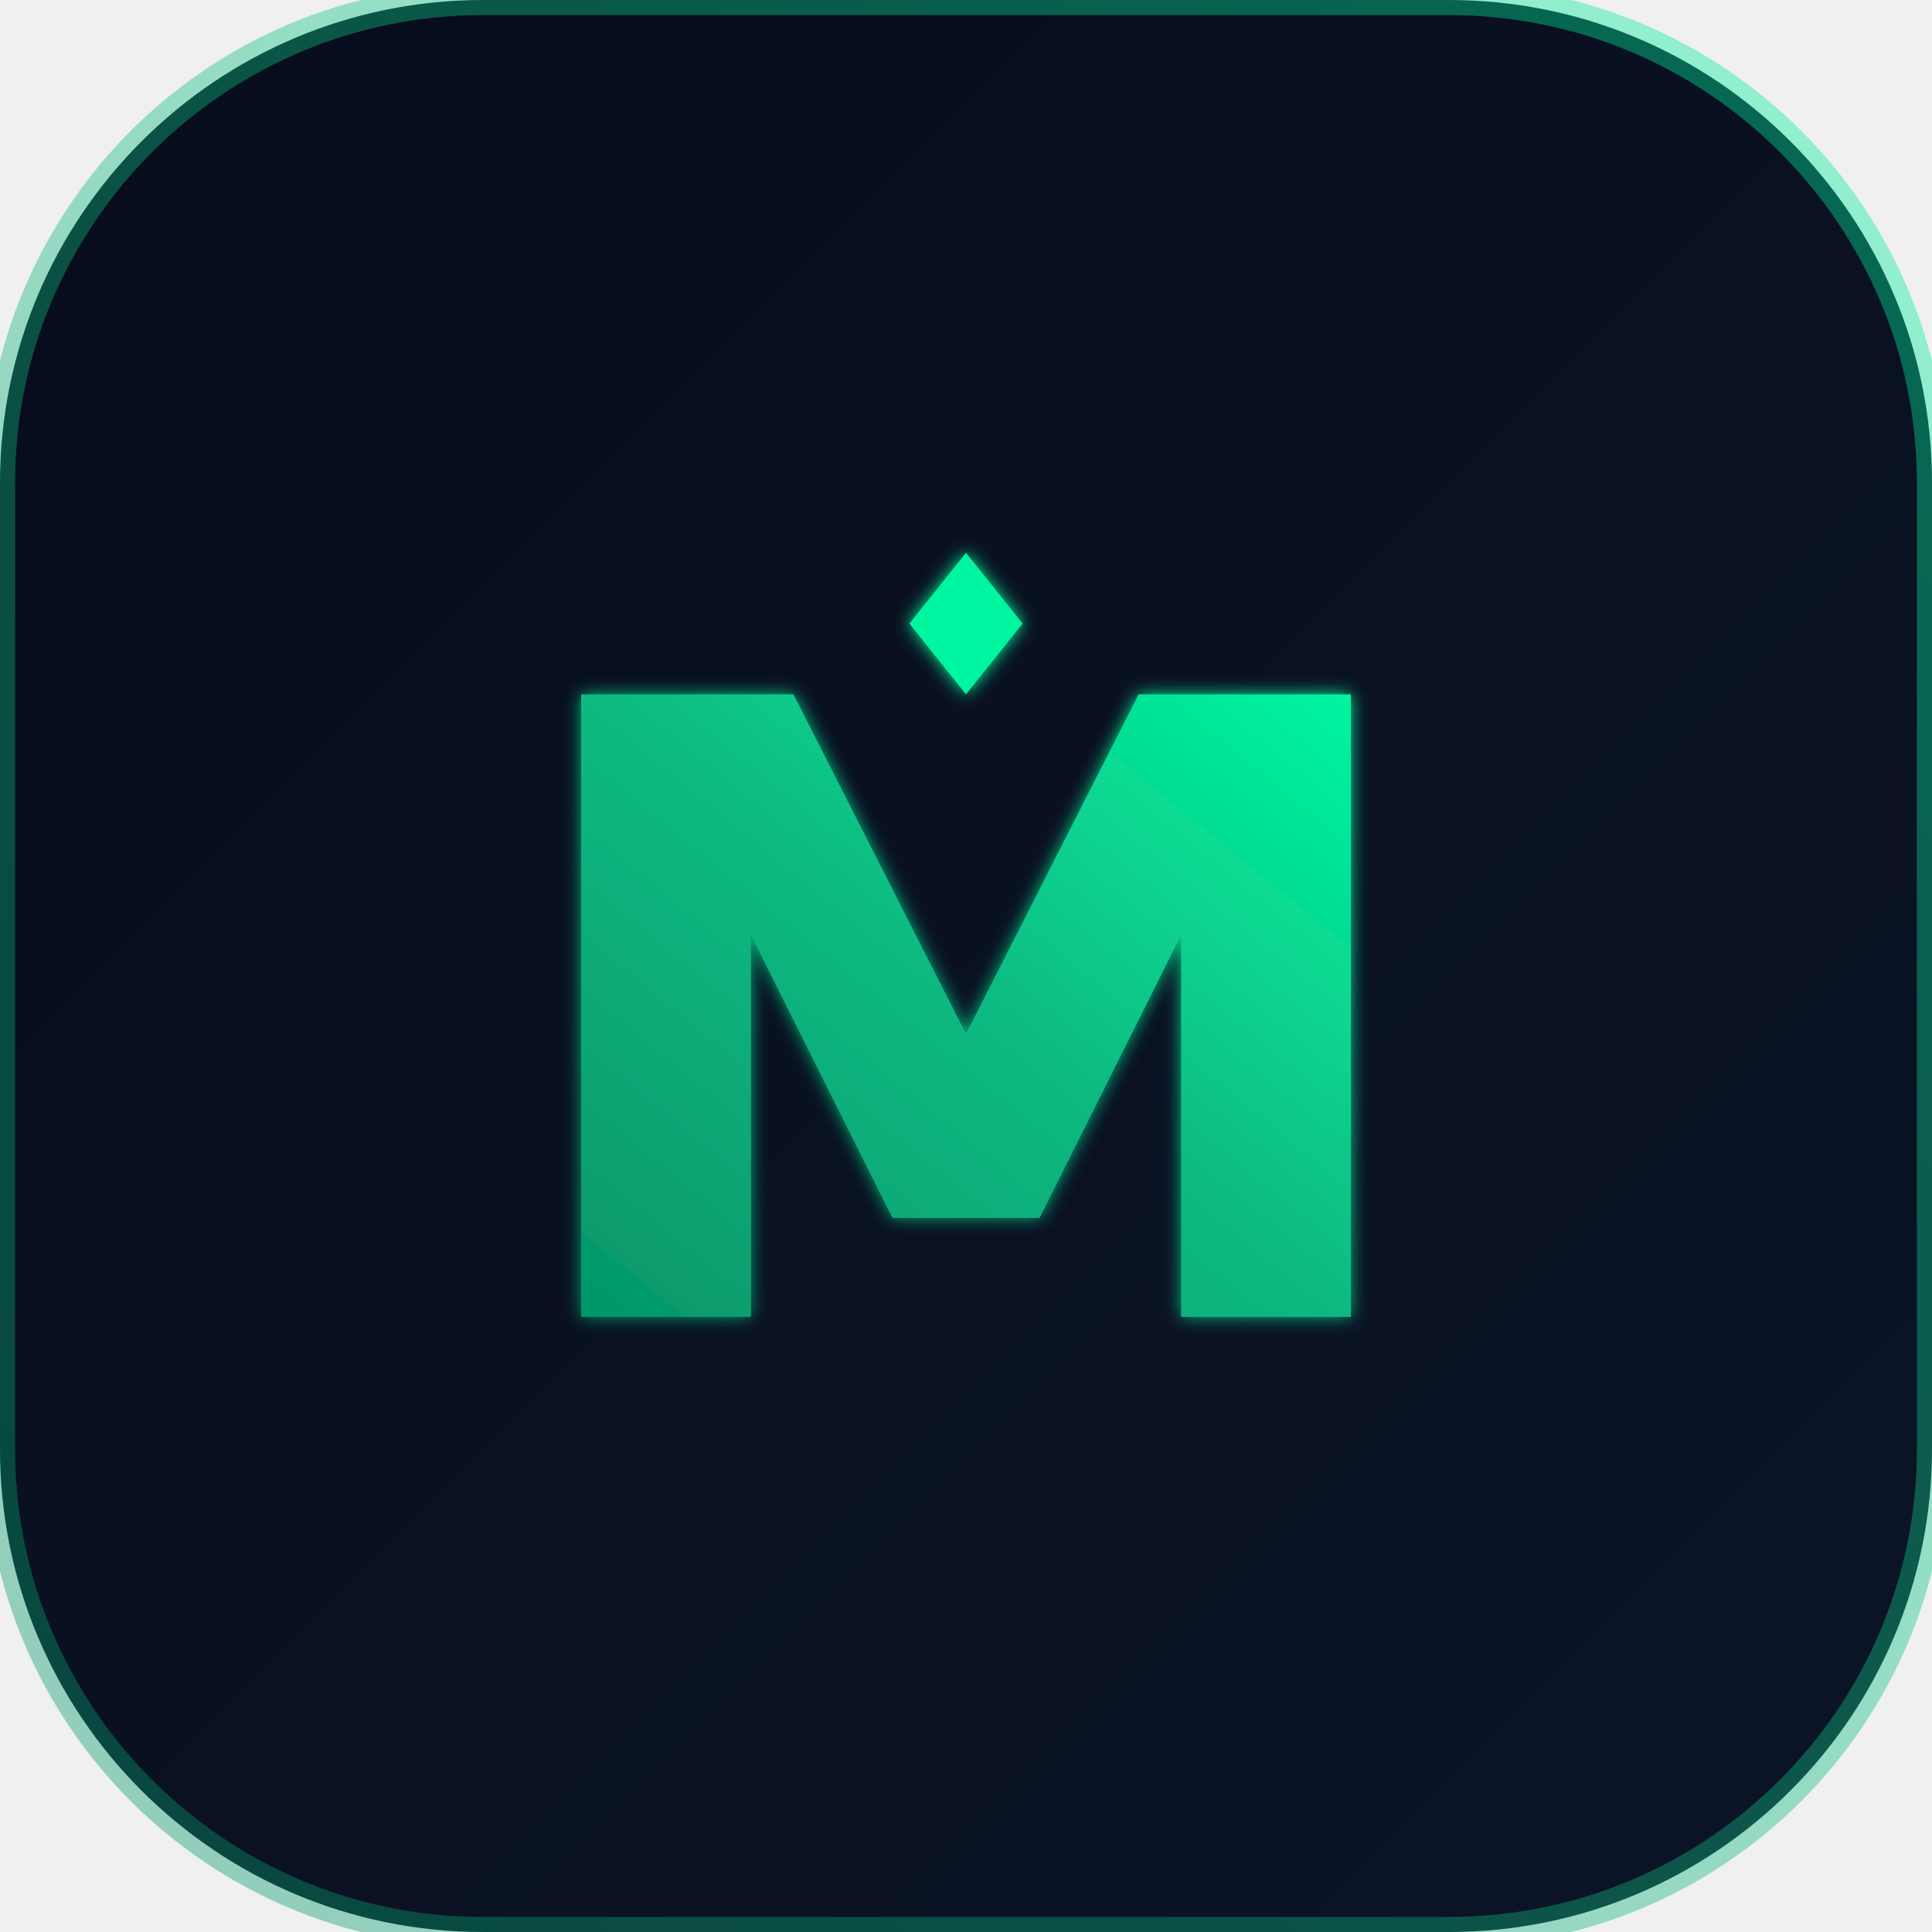
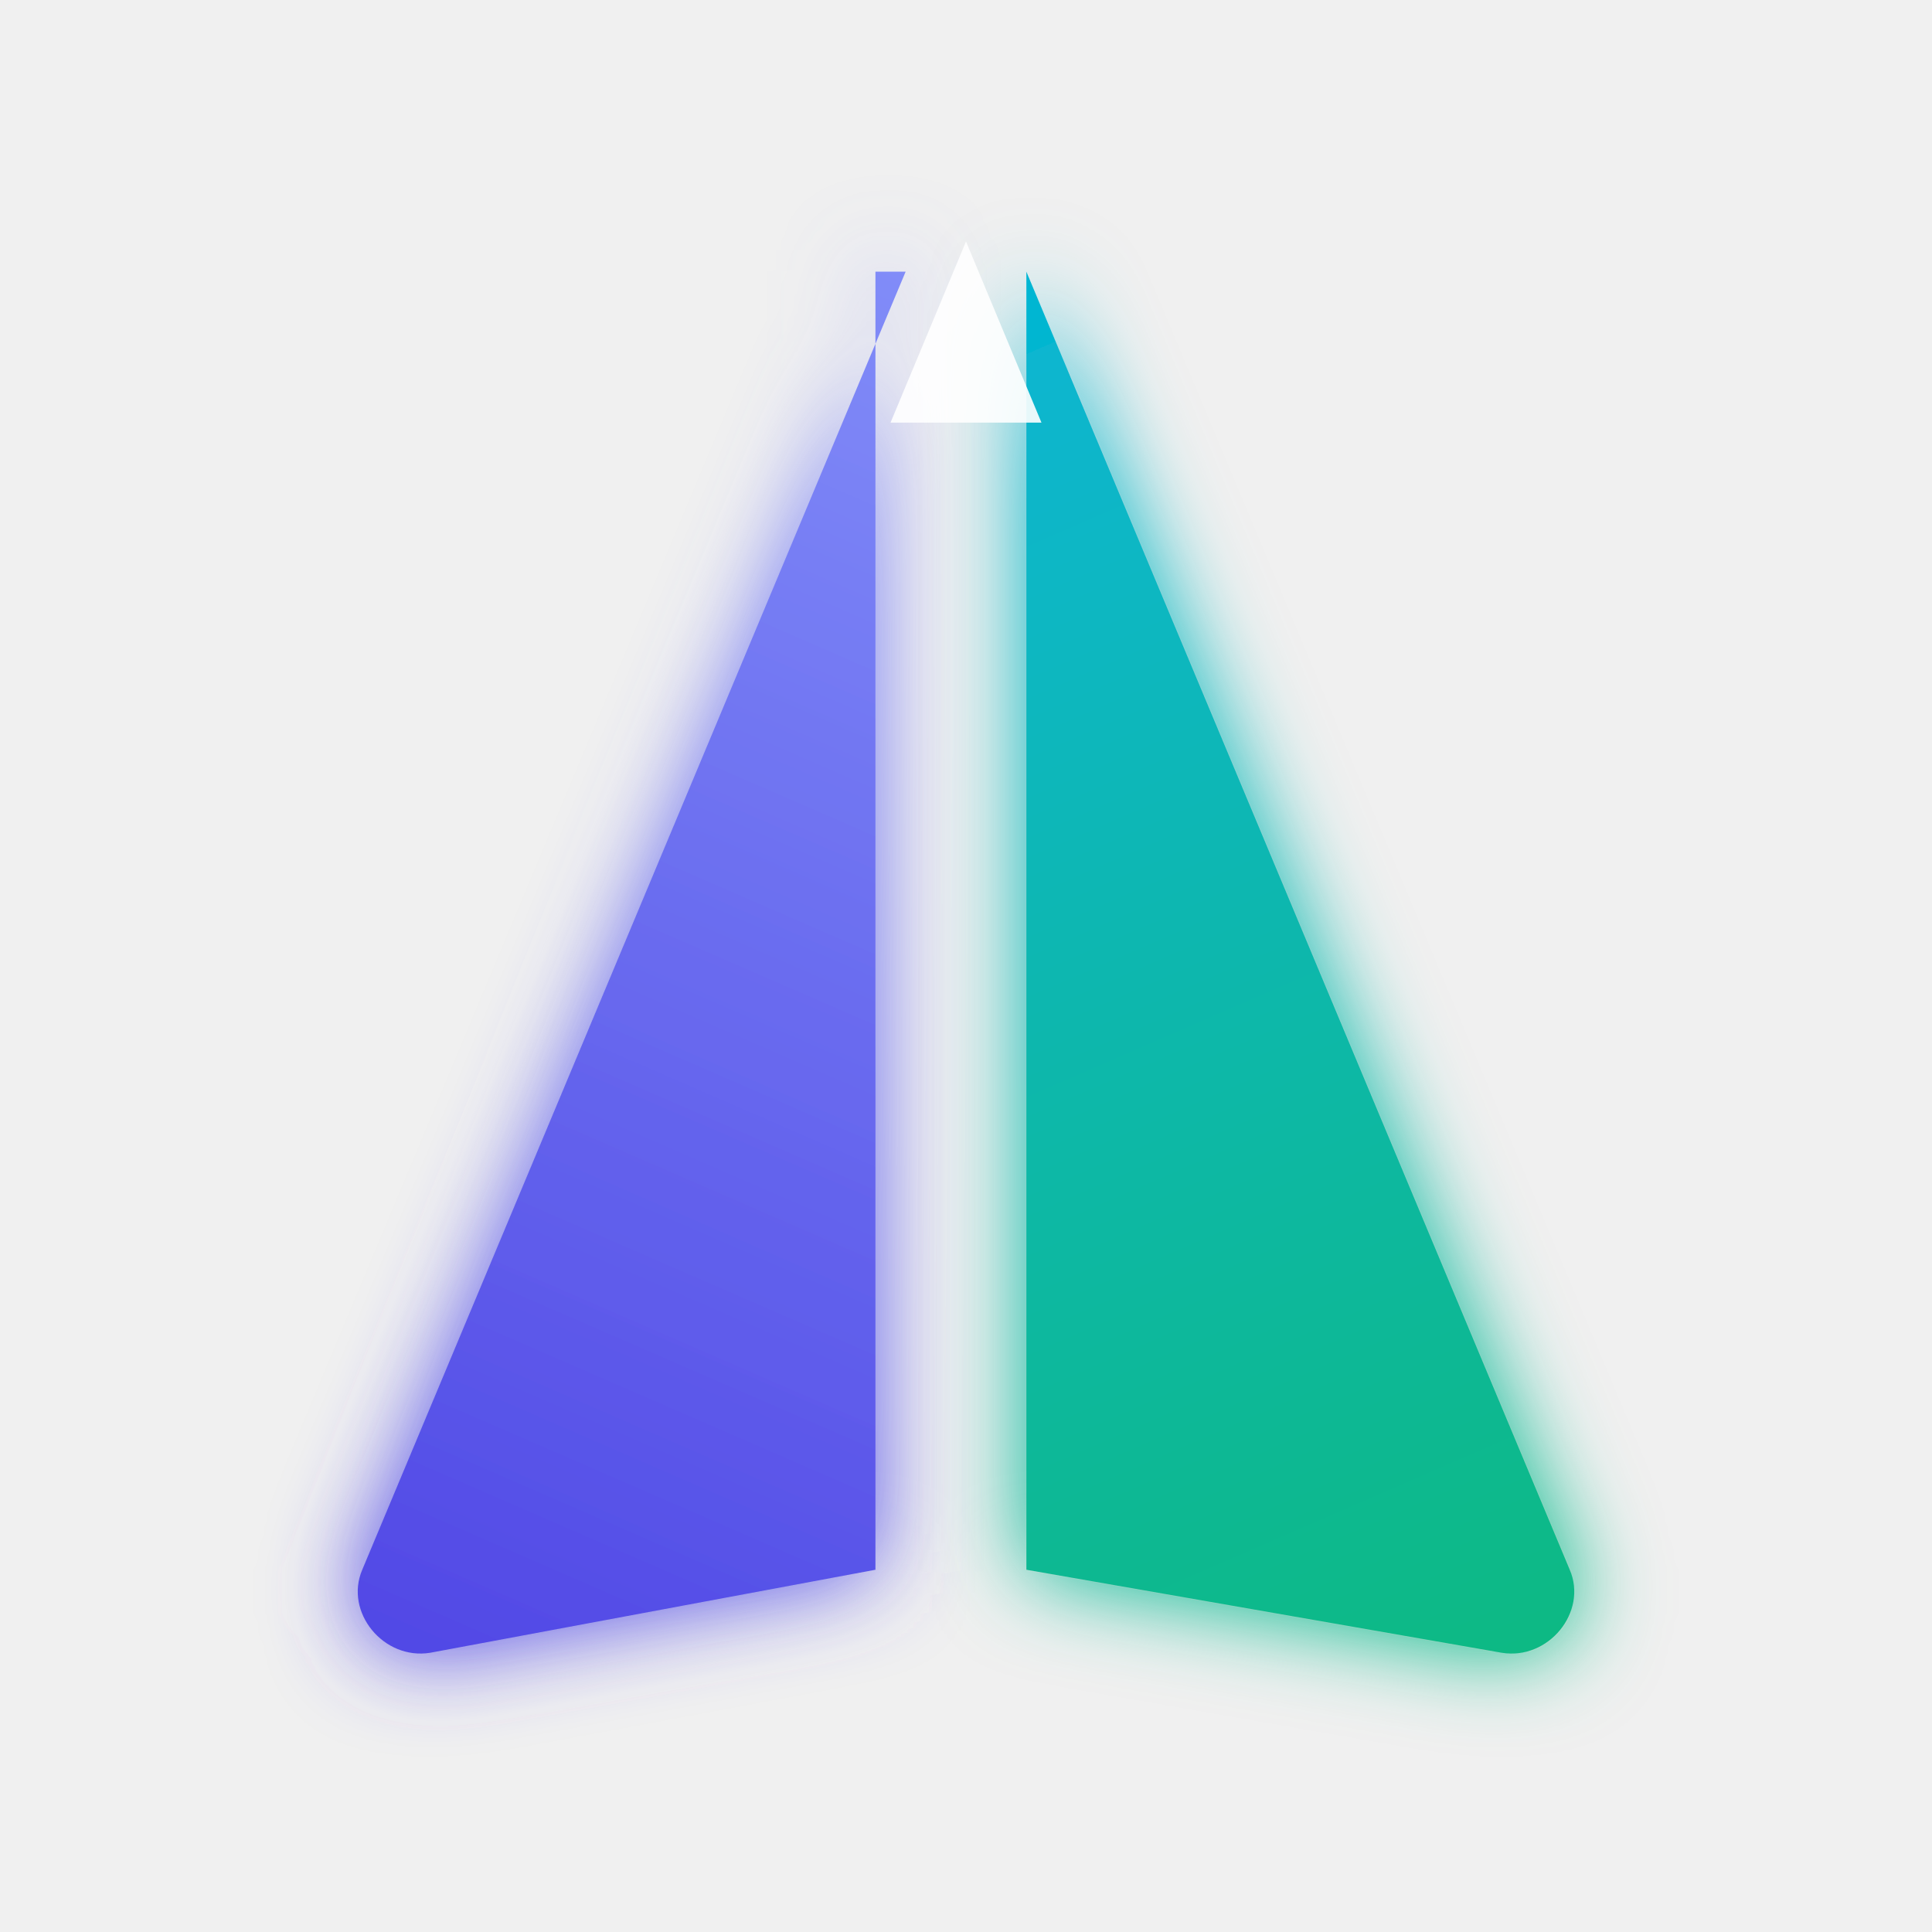
<svg xmlns="http://www.w3.org/2000/svg" width="128" height="128" viewBox="0 0 128 128" fill="none">
  <defs>
-     <linearGradient id="emeraldGrad" x1="0%" y1="100%" x2="100%" y2="0%">
-       <stop offset="0%" stop-color="#059669" />
-       <stop offset="50%" stop-color="#10B981" />
-       <stop offset="100%" stop-color="#00F5A0" />
+     <linearGradient id="leftGrad" x1="20" y1="110" x2="60" y2="18" gradientUnits="userSpaceOnUse">
+       <stop offset="0%" stop-color="#4F46E5" />
+       <stop offset="100%" stop-color="#818CF8" />
    </linearGradient>
-     <linearGradient id="bgGrad" x1="0%" y1="0%" x2="100%" y2="100%">
-       <stop offset="0%" stop-color="#070C1B" />
-       <stop offset="100%" stop-color="#0B1528" />
+     <linearGradient id="rightGrad" x1="68" y1="18" x2="108" y2="110" gradientUnits="userSpaceOnUse">
+       <stop offset="0%" stop-color="#06B6D4" />
+       <stop offset="100%" stop-color="#10B981" />
    </linearGradient>
    <filter id="glow" x="-20%" y="-20%" width="140%" height="140%">
      <feGaussianBlur stdDeviation="3" result="blur" />
      <feComposite in="SourceGraphic" in2="blur" operator="over" />
    </filter>
  </defs>
-   <rect width="128" height="128" rx="32" fill="url(#bgGrad)" />
-   <rect width="128" height="128" rx="32" fill="none" stroke="url(#emeraldGrad)" stroke-width="2" opacity="0.4" />
-   <g filter="url(#glow)" transform="translate(16, 16) scale(0.1875)">
-     <path d="M 120 380 L 120 160 L 195 160 L 256 280 L 317 160 L 392 160 L 392 380 L 332 380 L 332 245 L 282 345 L 230 345 L 180 245 L 180 380 Z" fill="url(#emeraldGrad)" />
-     <polygon points="256,110 276,135 256,160 236,135" fill="#00F5A0" />
-   </g>
+   <path d="M60 18L24 104C22.8 106.8 25.4 110 28.5 109.5L58 104V18Z" fill="url(#leftGrad)" filter="url(#glow)" />
+   <path d="M68 18V104L99.5 109.5C102.6 110 105.2 106.8 104 104L68 18Z" fill="url(#rightGrad)" filter="url(#glow)" />
+   <path d="M64 16L59 28H69L64 16Z" fill="#FFFFFF" opacity="0.9" />
</svg>
